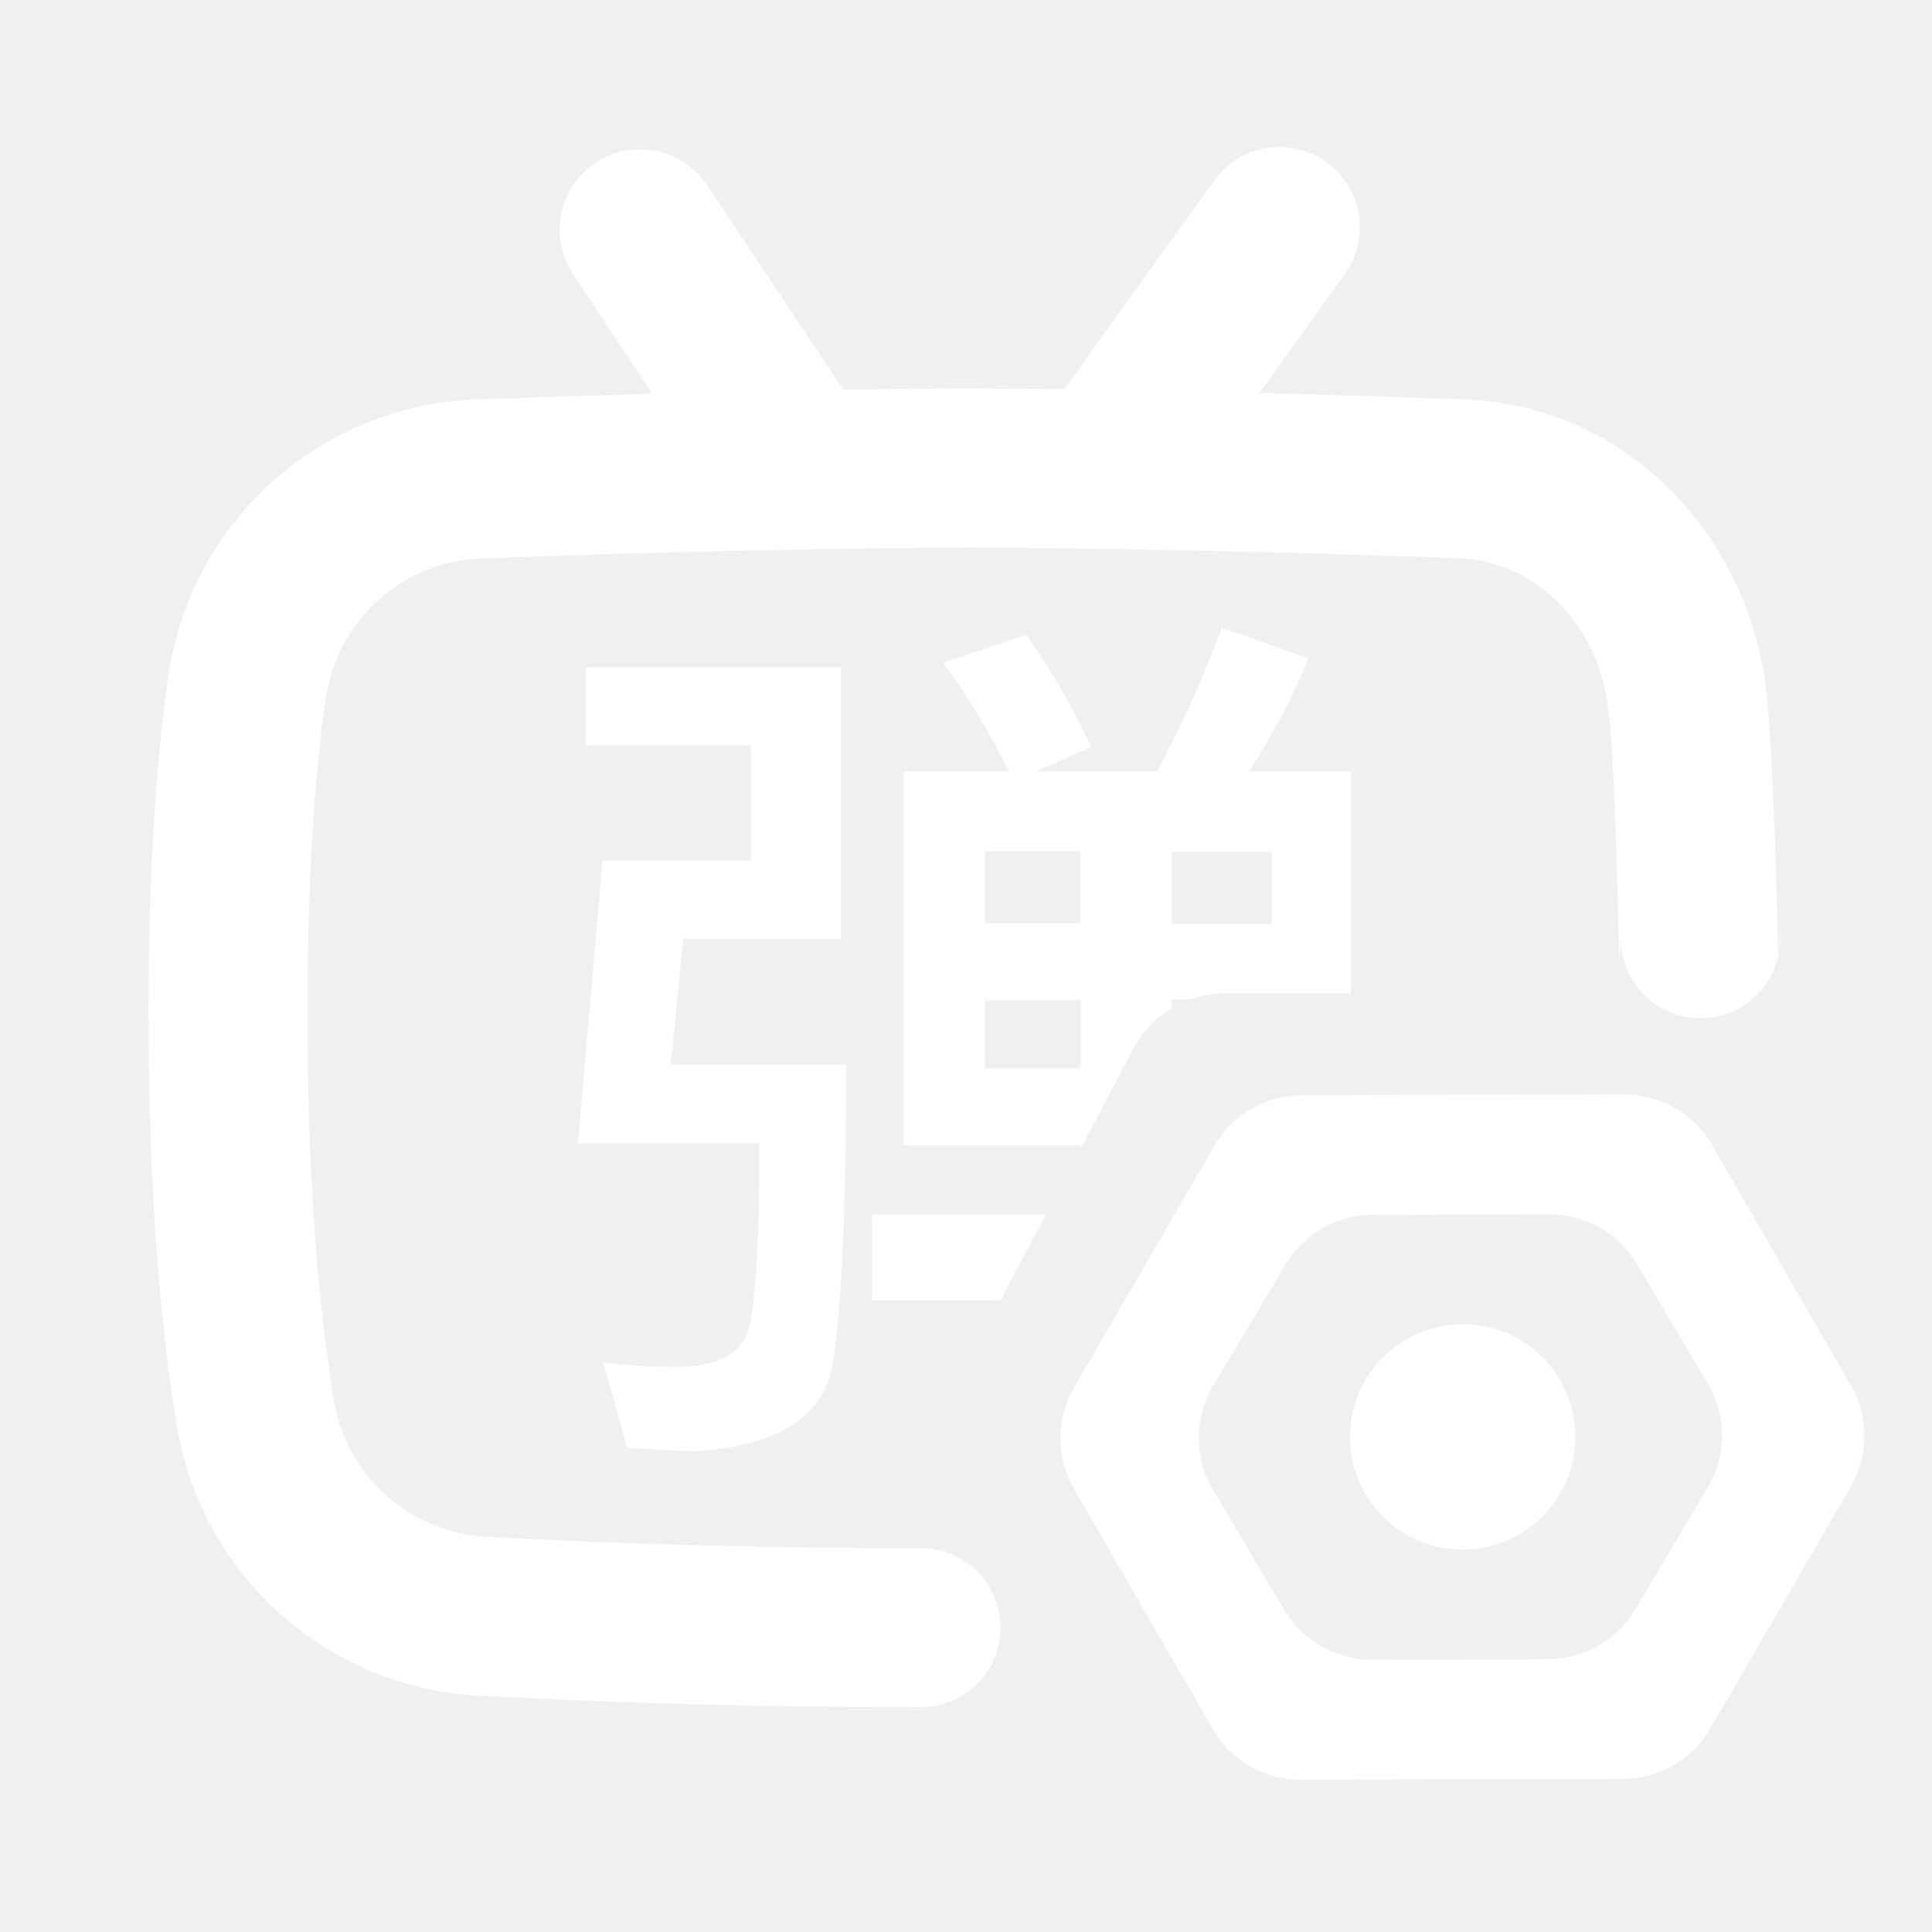
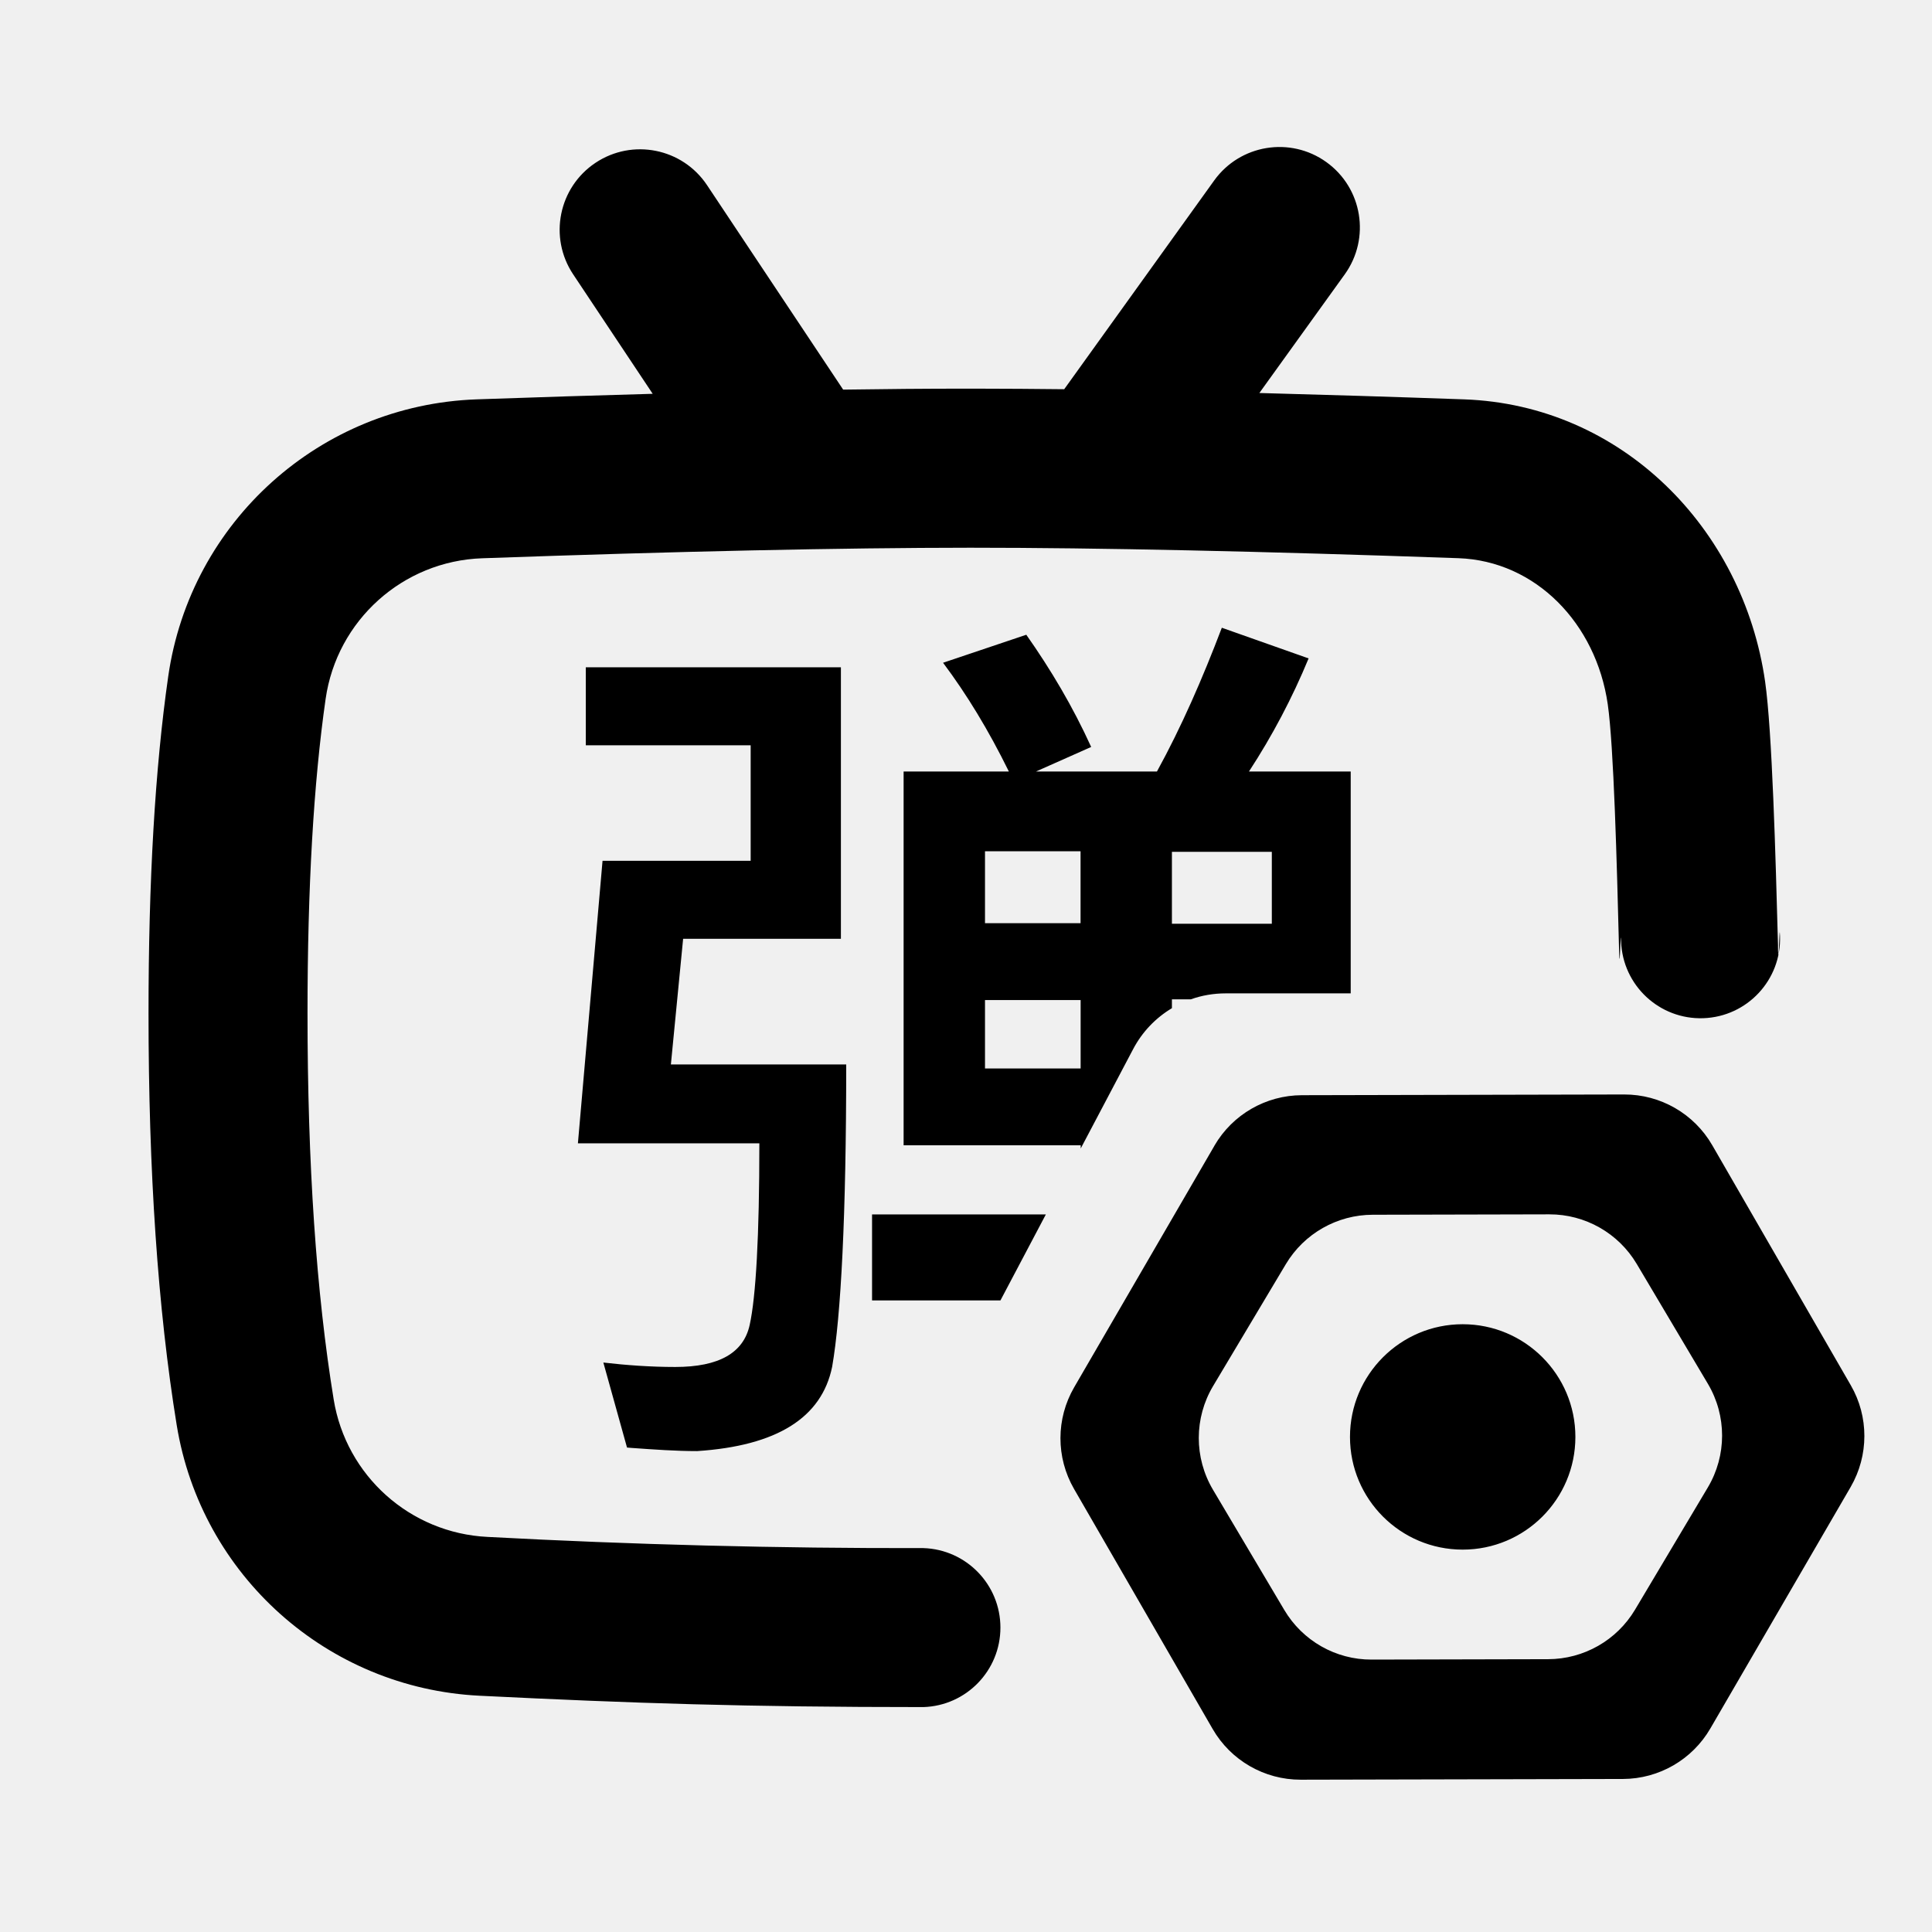
<svg xmlns="http://www.w3.org/2000/svg" class="apd-icon apd-config-icon" data-pointer="none" viewBox="0 0 24 24" width="24" height="24">
-   <path fill-rule="evenodd" d="m15.645 4.881 1.06-1.473a.998.998 0 1 0-1.622-1.166L13.22 4.835a110.67 110.67 0 0 0-1.1-.007h-.131c-.47 0-.975.004-1.515.012L8.783 2.3A.998.998 0 0 0 7.12 3.408l.988 1.484c-.688.019-1.418.042-2.188.069a4.013 4.013 0 0 0-3.83 3.44c-.165 1.15-.245 2.545-.245 4.185 0 1.965.115 3.67.35 5.116a4.012 4.012 0 0 0 3.763 3.363c1.903.094 3.317.141 5.513.141a.988.988 0 0 0 0-1.975 97.58 97.58 0 0 1-5.416-.139 2.037 2.037 0 0 1-1.91-1.708c-.216-1.324-.325-2.924-.325-4.798 0-1.563.076-2.864.225-3.904.14-.977.96-1.713 1.945-1.747 2.444-.087 4.465-.13 6.063-.131 1.598 0 3.62.044 6.064.13.96.034 1.71.81 1.855 1.814.075.524.113 1.962.141 3.065v.002c.005.183.01.07.014-.038.004-.096.008-.189.011-.081a.987.987 0 1 0 1.974-.069c-.004-.105-.007-.009-.011.09-.002.056-.004.112-.007.135l-.002.01a.574.574 0 0 1-.005-.091v-.027c-.03-1.118-.073-2.663-.16-3.276-.273-1.906-1.783-3.438-3.74-3.507-.905-.032-1.752-.058-2.543-.079Zm-3.113 4.703h-1.307v4.643h2.2v.04l.651-1.234c.113-.215.281-.389.482-.509v-.11h.235c.137-.049.283-.074.433-.074h1.553V9.584h-1.264a8.5 8.5 0 0 0 .741-1.405l-1.078-.381c-.24.631-.501 1.23-.806 1.786h-1.503l.686-.305c-.228-.501-.5-.959-.806-1.394l-1.034.348c.294.392.566.839.817 1.35Zm-1.7 5.502h2.16l-.564 1.068h-1.595v-1.068Zm-2.498-1.863.152-1.561h1.96V8.289H7.277v.969h2.048v1.435h-1.84l-.306 3.51h2.254c0 1.155-.043 1.906-.12 2.255-.076.348-.38.523-.925.523-.305 0-.61-.022-.893-.055l.294 1.056.061.005c.282.02.546.039.81.039.991-.065 1.547-.414 1.677-1.046.11-.631.175-1.883.175-3.757H8.334Zm5.09-.8v.85h-1.188v-.85h1.187Zm-1.188-.955h1.187v-.893h-1.187v.893Zm2.322.007v-.893h1.241v.893h-1.241Zm.528 2.757a1.26 1.26 0 0 1 1.087-.627l4.003-.009a1.26 1.26 0 0 1 1.094.63l1.721 2.982c.226.39.225.872-.001 1.263l-1.743 3a1.26 1.26 0 0 1-1.086.628l-4.003.009a1.26 1.26 0 0 1-1.094-.63l-1.722-2.982a1.26 1.26 0 0 1 .002-1.263l1.742-3Zm1.967.858a1.26 1.26 0 0 0-1.08.614l-.903 1.513a1.26 1.26 0 0 0-.002 1.289l.885 1.492c.227.384.64.62 1.086.618l2.192-.005a1.26 1.26 0 0 0 1.08-.615l.904-1.518a1.26 1.26 0 0 0 .001-1.288l-.884-1.489a1.26 1.26 0 0 0-1.086-.616l-2.193.005Zm2.517 2.76a1.4 1.4 0 1 1-2.8 0 1.4 1.4 0 0 1 2.8 0Z" clip-rule="evenodd" fill="#fff" />
+   <path fill-rule="evenodd" d="m15.645 4.881 1.06-1.473a.998.998 0 1 0-1.622-1.166L13.22 4.835a110.67 110.67 0 0 0-1.1-.007h-.131c-.47 0-.975.004-1.515.012L8.783 2.3A.998.998 0 0 0 7.12 3.408l.988 1.484c-.688.019-1.418.042-2.188.069a4.013 4.013 0 0 0-3.83 3.44c-.165 1.15-.245 2.545-.245 4.185 0 1.965.115 3.67.35 5.116a4.012 4.012 0 0 0 3.763 3.363c1.903.094 3.317.141 5.513.141a.988.988 0 0 0 0-1.975 97.58 97.58 0 0 1-5.416-.139 2.037 2.037 0 0 1-1.91-1.708c-.216-1.324-.325-2.924-.325-4.798 0-1.563.076-2.864.225-3.904.14-.977.96-1.713 1.945-1.747 2.444-.087 4.465-.13 6.063-.131 1.598 0 3.62.044 6.064.13.96.034 1.71.81 1.855 1.814.075.524.113 1.962.141 3.065v.002c.005.183.01.07.014-.038.004-.096.008-.189.011-.081a.987.987 0 1 0 1.974-.069c-.004-.105-.007-.009-.011.09-.002.056-.004.112-.007.135l-.002.01a.574.574 0 0 1-.005-.091v-.027c-.03-1.118-.073-2.663-.16-3.276-.273-1.906-1.783-3.438-3.74-3.507-.905-.032-1.752-.058-2.543-.079Zm-3.113 4.703h-1.307v4.643h2.2v.04l.651-1.234c.113-.215.281-.389.482-.509v-.11h.235c.137-.049.283-.074.433-.074h1.553V9.584h-1.264a8.5 8.5 0 0 0 .741-1.405l-1.078-.381c-.24.631-.501 1.23-.806 1.786h-1.503l.686-.305c-.228-.501-.5-.959-.806-1.394l-1.034.348c.294.392.566.839.817 1.35Zm-1.7 5.502h2.16l-.564 1.068h-1.595v-1.068Zm-2.498-1.863.152-1.561h1.96V8.289H7.277v.969h2.048v1.435h-1.84l-.306 3.51h2.254c0 1.155-.043 1.906-.12 2.255-.076.348-.38.523-.925.523-.305 0-.61-.022-.893-.055l.294 1.056.061.005c.282.02.546.039.81.039.991-.065 1.547-.414 1.677-1.046.11-.631.175-1.883.175-3.757H8.334Zm5.09-.8v.85h-1.188v-.85h1.187Zm-1.188-.955h1.187v-.893h-1.187v.893Zm2.322.007v-.893h1.241v.893h-1.241Zm.528 2.757a1.26 1.26 0 0 1 1.087-.627l4.003-.009a1.26 1.26 0 0 1 1.094.63l1.721 2.982c.226.39.225.872-.001 1.263l-1.743 3a1.26 1.26 0 0 1-1.086.628l-4.003.009a1.26 1.26 0 0 1-1.094-.63l-1.722-2.982a1.26 1.26 0 0 1 .002-1.263l1.742-3Zm1.967.858a1.26 1.26 0 0 0-1.08.614l-.903 1.513a1.26 1.26 0 0 0-.002 1.289l.885 1.492c.227.384.64.62 1.086.618l2.192-.005a1.26 1.26 0 0 0 1.08-.615l.904-1.518a1.26 1.26 0 0 0 .001-1.288l-.884-1.489a1.26 1.26 0 0 0-1.086-.616l-2.193.005Zm2.517 2.76a1.4 1.4 0 1 1-2.8 0 1.4 1.4 0 0 1 2.8 0Z" clip-rule="evenodd" />
</svg>
